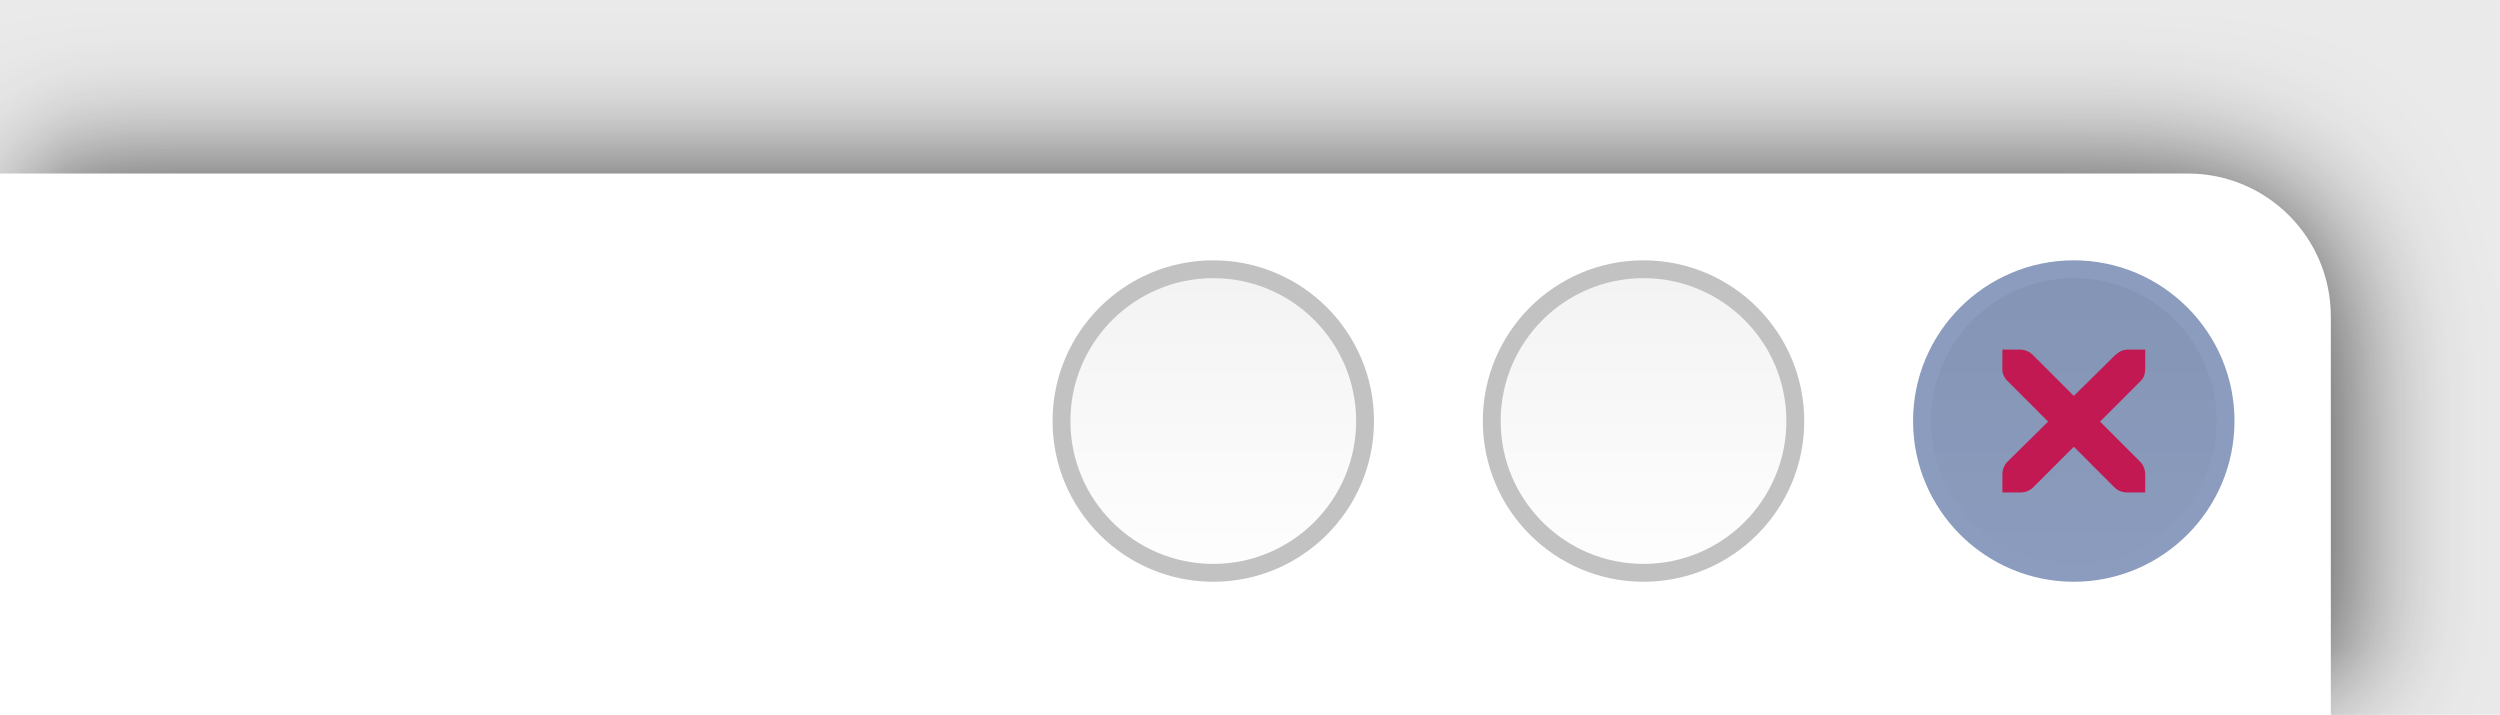
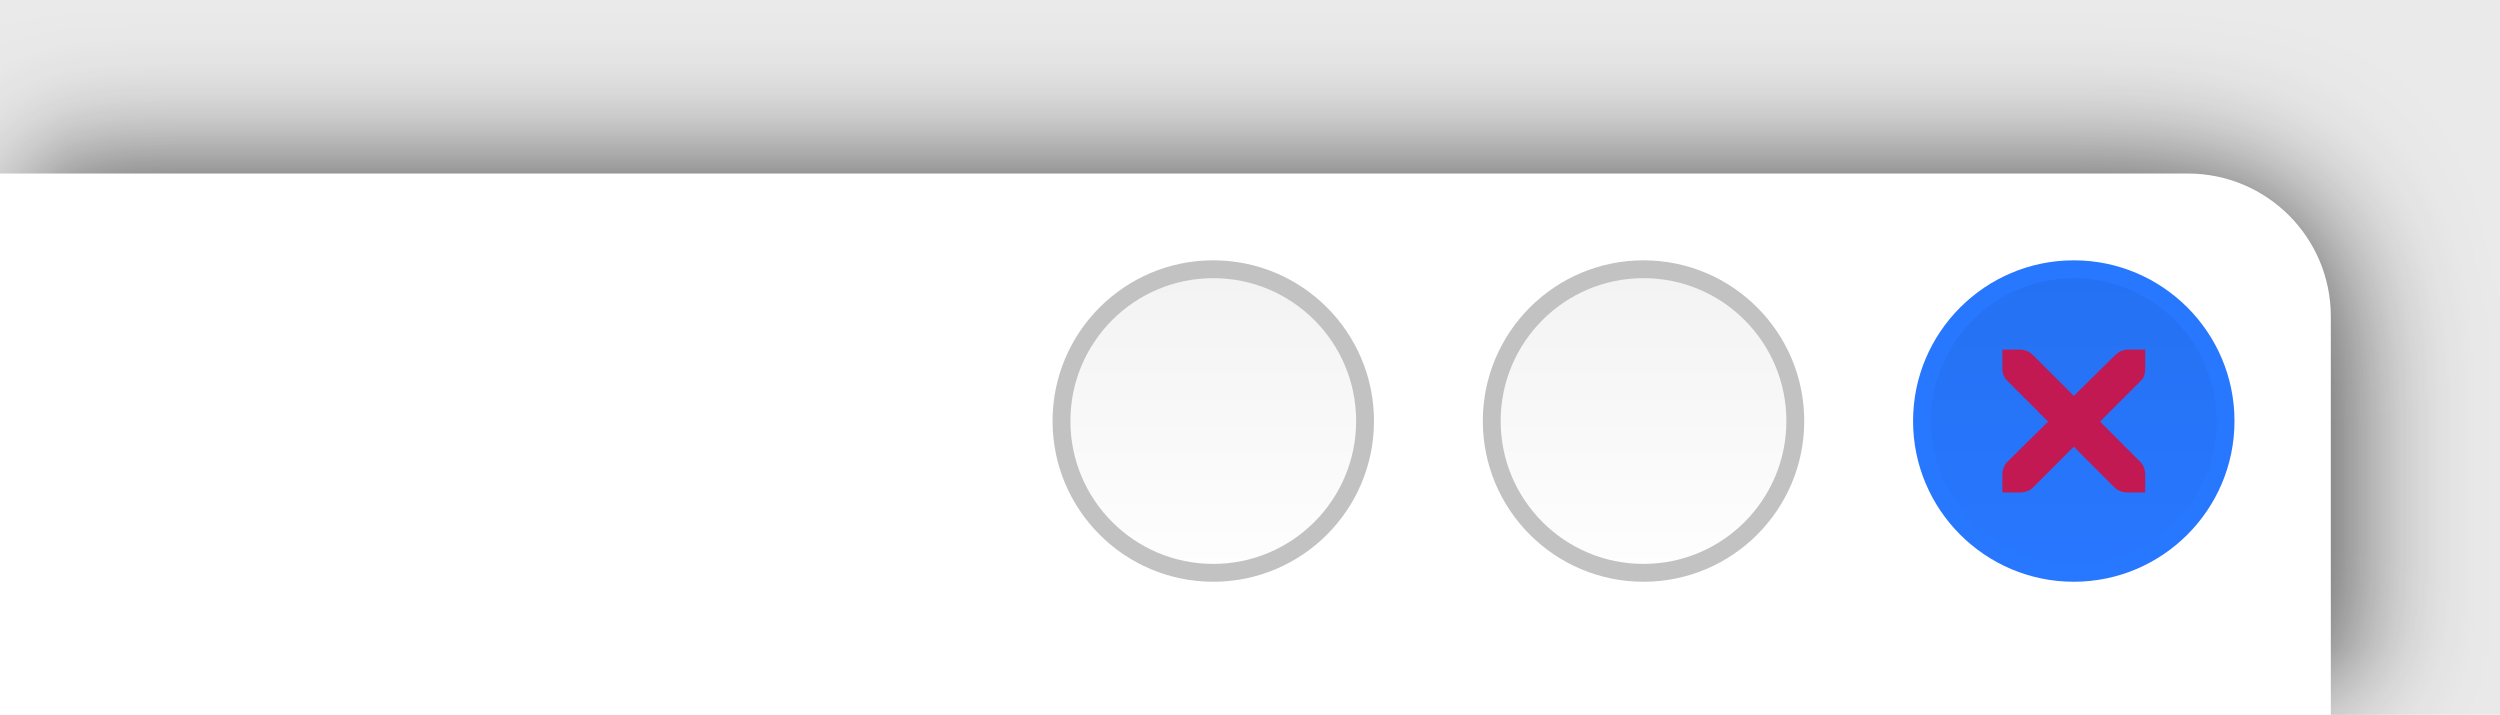
<svg xmlns="http://www.w3.org/2000/svg" xmlns:xlink="http://www.w3.org/1999/xlink" width="37.042mm" height="10.583mm" viewBox="0 0 37.042 10.583" version="1.1" id="svg5">
  <defs id="defs2">
    <linearGradient id="linearGradient4922" x1="5" x2="5" y1="1" y2="31" gradientUnits="userSpaceOnUse" xlink:href="#linearGradient3413" gradientTransform="matrix(-0.2645833,0,0,0.2645833,68.19355,116.6591)" />
    <linearGradient id="linearGradient4916">
      <stop style="stop-color:#181a1f;stop-opacity:1" offset="0" id="stop2369" />
      <stop style="stop-color:#d9d9d9" offset=".929" id="stop2371" />
      <stop style="stop-color:#c2c2c2" offset=".964" id="stop2373" />
      <stop style="stop-color:#c2c2c2" offset="1" id="stop2375" />
    </linearGradient>
    <linearGradient id="linearGradient3413" x1="5" x2="5" y1="1" y2="31" gradientUnits="userSpaceOnUse">
      <stop style="stop-color:#0f1116" offset="0" id="stop65" />
      <stop style="stop-color:#0f1116" offset=".933" id="stop67" />
      <stop offset=".967" id="stop69" />
      <stop offset="1" id="stop71" />
    </linearGradient>
    <linearGradient id="linearGradient1080" x1="19" x2="19" y1="562.36" y2="581.25" gradientUnits="userSpaceOnUse" xlink:href="#linearGradient1168" />
    <linearGradient id="linearGradient1168">
      <stop style="stop-opacity:.05" offset="0" id="stop2" />
      <stop style="stop-opacity:0" offset="1" id="stop4" />
    </linearGradient>
    <linearGradient id="linearGradient1080-2" x1="19" x2="19" y1="562.36" y2="581.25" gradientTransform="translate(2.7e-7,33)" gradientUnits="userSpaceOnUse" xlink:href="#linearGradient1168" />
    <linearGradient id="linearGradient1080-7" x1="19" x2="19" y1="562.36" y2="581.25" gradientTransform="translate(-2.9e-7,66)" gradientUnits="userSpaceOnUse" xlink:href="#linearGradient1168" />
    <filter style="color-interpolation-filters:sRGB" id="filter2730" x="-0.06" y="-0.146" width="1.12" height="1.291">
      <feGaussianBlur stdDeviation="1.066" id="feGaussianBlur2732" />
    </filter>
  </defs>
  <g id="layer1" transform="translate(-58.09157,-117.3431)">
    <rect style="opacity:1;fill:#eaeaea;fill-opacity:1;stroke-width:7.937;stroke-linecap:round;stroke-linejoin:round" id="rect10022" width="37.042" height="10.583" x="58.092" y="117.343" />
    <g id="g9695" transform="translate(0,0.2364985)" />
    <g id="g10474" transform="translate(0.02888259,1.742357)">
      <rect style="opacity:0.8;fill:#000000;fill-opacity:1;stroke:none;stroke-width:7.938;stroke-linecap:round;stroke-linejoin:round;filter:url(#filter2730)" id="rect2558" width="42.659" height="17.579" x="49.939" y="118.315" rx="2.117" ry="2.117" />
      <rect style="opacity:1;fill:#ffffff;stroke:none;stroke-width:7.938;stroke-linecap:round;stroke-linejoin:round;fill-opacity:1" id="rect1104" width="42.659" height="17.579" x="49.939" y="118.172" rx="2.117" ry="2.117" />
      <g id="close-active" transform="matrix(0.2645833,0,0,0.2645833,83.76239,-29.3331)" style="opacity:1">
        <rect x="9" y="561.36" width="20" height="20" fill="#ffffff" stroke-width="0.714" id="rect34" />
-         <path d="m 19,562.36 c -4.964,0 -9,4.036 -9,9 0,4.964 4.036,9 9,9 4.964,0 9,-4.036 9,-9 0,-4.964 -4.036,-9 -9,-9 z" color="#000000" color-rendering="auto" dominant-baseline="auto" fill="#8b9cbe" image-rendering="auto" shape-rendering="auto" solid-color="#000000" stop-color="#000000" id="path36" />
-         <path d="m 19,563.36 c -4.412,0 -8,3.588 -8,8 0,4.412 3.588,8 8,8 4.412,0 8,-3.588 8,-8 0,-4.412 -3.588,-8 -8,-8 z" color="#000000" color-rendering="auto" dominant-baseline="auto" fill="#8b9cbe" image-rendering="auto" shape-rendering="auto" solid-color="#000000" stop-color="#000000" style="fill:url(#linearGradient1080);stroke-width:0.889" id="path40" />
+         <path d="m 19,562.36 c -4.964,0 -9,4.036 -9,9 0,4.964 4.036,9 9,9 4.964,0 9,-4.036 9,-9 0,-4.964 -4.036,-9 -9,-9 z" color="#000000" color-rendering="auto" dominant-baseline="auto" fill="#2777ff" image-rendering="auto" shape-rendering="auto" solid-color="#000000" stop-color="#000000" id="path36" />
+         <path d="m 19,563.36 c -4.412,0 -8,3.588 -8,8 0,4.412 3.588,8 8,8 4.412,0 8,-3.588 8,-8 0,-4.412 -3.588,-8 -8,-8 z" color="#000000" color-rendering="auto" dominant-baseline="auto" fill="#2777ff" image-rendering="auto" shape-rendering="auto" solid-color="#000000" stop-color="#000000" style="fill:url(#linearGradient1080);stroke-width:0.889" id="path40" />
        <path d="m 15.003,567.36 h 1 c 0.011,-1.4e-4 0.021,-4.8e-4 0.031,0 0.255,0.011 0.51,0.129 0.687,0.312 l 2.28,2.281 2.312,-2.281 c 0.266,-0.231 0.447,-0.305 0.687,-0.312 h 1 v 1 c 0,0.286 -0.034,0.551 -0.25,0.75 l -2.28,2.281 2.249,2.25 c 0.188,0.188 0.281,0.453 0.281,0.719 v 1 h -1 c -0.265,-10e-6 -0.53,-0.093 -0.719,-0.281 l -2.28,-2.281 -2.28,2.281 c -0.188,0.188 -0.453,0.281 -0.719,0.281 h -1 v -1 c 0,-0.265 0.093,-0.531 0.281,-0.719 l 2.28,-2.25 -2.28,-2.281 c -0.211,-0.195 -0.303,-0.469 -0.281,-0.75 v -1 z" color="#bebebe" enable-background="new" fill="#ffffff" stroke-width="1.333" id="path38" style="fill:#c21953;fill-opacity:1" />
      </g>
      <g id="maximize-active" transform="matrix(0.2645833,0,0,0.2645833,77.38738,-38.06435)" style="opacity:1">
        <rect x="9" y="594.36" width="20" height="20" fill="#ffffff" stroke-width="0.714" id="rect64" />
        <path d="m 19,595.86 c -4.694,0 -8.5,3.806 -8.5,8.5 0,4.694 3.806,8.5 8.5,8.5 4.694,0 8.5,-3.806 8.5,-8.5 0,-4.694 -3.806,-8.5 -8.5,-8.5 z" fill="url(#radialGradient1090-7-9)" stroke="#bababa" style="fill:#ffffff;stroke:#c2c2c2" id="path66" />
-         <path d="m 19,596.36 c -4.412,0 -8,3.588 -8,8 0,4.412 3.588,8 8,8 4.412,0 8,-3.588 8,-8 0,-4.412 -3.588,-8 -8,-8 z" color="#000000" color-rendering="auto" dominant-baseline="auto" fill="#8b9cbe" image-rendering="auto" shape-rendering="auto" solid-color="#000000" stop-color="#000000" style="fill:url(#linearGradient1080-2);stroke-width:0.889" id="path68" />
+         <path d="m 19,596.36 c -4.412,0 -8,3.588 -8,8 0,4.412 3.588,8 8,8 4.412,0 8,-3.588 8,-8 0,-4.412 -3.588,-8 -8,-8 z" color="#000000" color-rendering="auto" dominant-baseline="auto" fill="#2777ff" image-rendering="auto" shape-rendering="auto" solid-color="#000000" stop-color="#000000" style="fill:url(#linearGradient1080-2);stroke-width:0.889" id="path68" />
      </g>
      <g id="hide-active" transform="matrix(0.2645833,0,0,0.2645833,71.01238,-46.7956)" style="opacity:1">
        <rect x="9" y="627.36" width="20" height="20" fill="#ffffff" stroke-width="0.714" id="rect90" />
        <path d="m 19,628.86 c -4.694,0 -8.5,3.806 -8.5,8.5 0,4.694 3.806,8.5 8.5,8.5 4.694,0 8.5,-3.806 8.5,-8.5 0,-4.694 -3.806,-8.5 -8.5,-8.5 z" fill="url(#radialGradient1090-7-93)" stroke="#bababa" style="fill:#ffffff;stroke:#c2c2c2" id="path92" />
-         <path d="m 19,629.36 c -4.412,0 -8,3.588 -8,8 0,4.412 3.588,8 8,8 4.412,0 8,-3.588 8,-8 0,-4.412 -3.588,-8 -8,-8 z" color="#000000" color-rendering="auto" dominant-baseline="auto" fill="#8b9cbe" image-rendering="auto" shape-rendering="auto" solid-color="#000000" stop-color="#000000" style="fill:url(#linearGradient1080-7);stroke-width:0.889" id="path94" />
+         <path d="m 19,629.36 c -4.412,0 -8,3.588 -8,8 0,4.412 3.588,8 8,8 4.412,0 8,-3.588 8,-8 0,-4.412 -3.588,-8 -8,-8 z" color="#000000" color-rendering="auto" dominant-baseline="auto" fill="#2777ff" image-rendering="auto" shape-rendering="auto" solid-color="#000000" stop-color="#000000" style="fill:url(#linearGradient1080-7);stroke-width:0.889" id="path94" />
      </g>
    </g>
  </g>
</svg>
